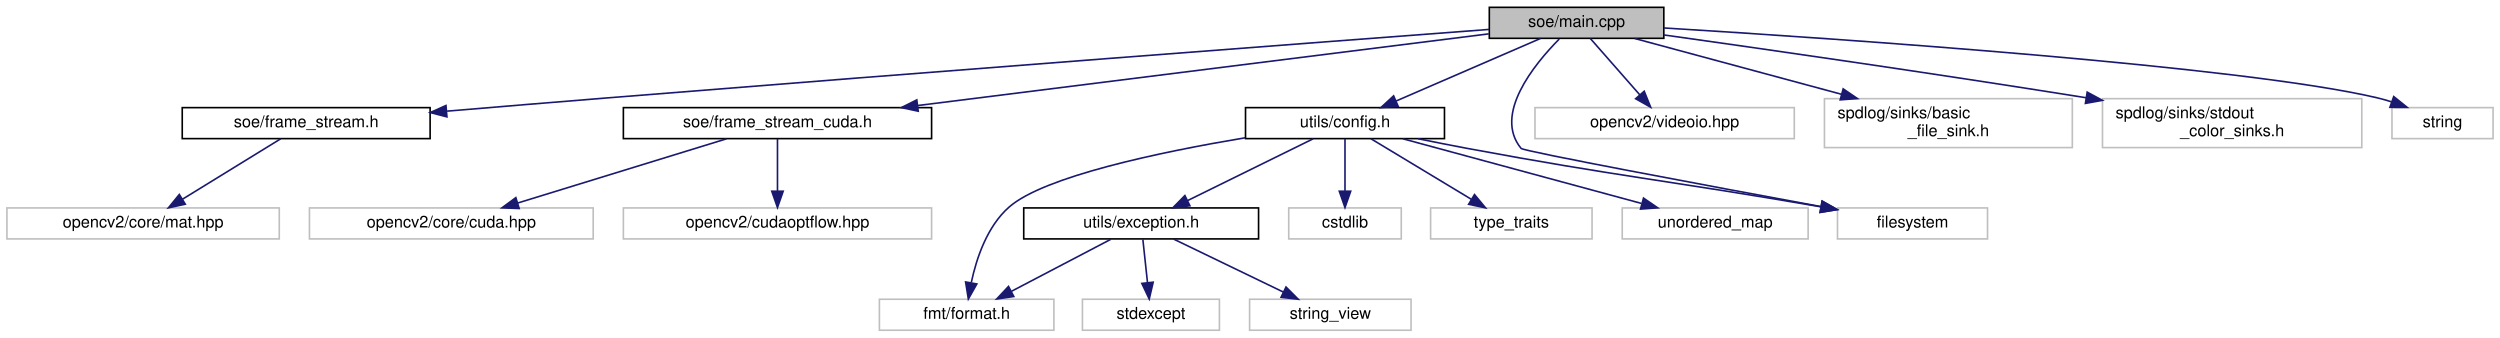
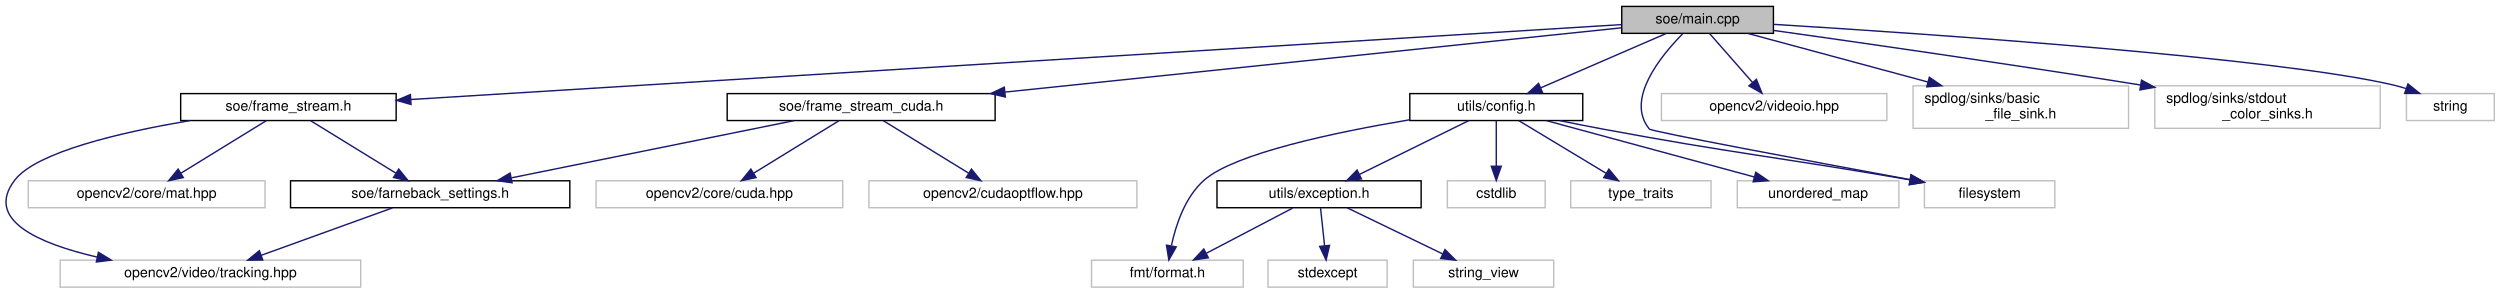
- <svg xmlns="http://www.w3.org/2000/svg" xmlns:xlink="http://www.w3.org/1999/xlink" width="1533pt" height="207pt" viewBox="0.00 0.00 1532.50 207.00">
+ <svg xmlns="http://www.w3.org/2000/svg" xmlns:xlink="http://www.w3.org/1999/xlink" width="1763pt" height="207pt" viewBox="0.00 0.00 1763.44 207.00">
  <g id="graph0" class="graph" transform="scale(1 1) rotate(0) translate(4 203)">
    <g id="node1" class="node">
      <g id="a_node1">
        <a xlink:title=" ">
-           <polygon fill="#bfbfbf" stroke="#000000" points="909,-179.5 909,-198.5 1016,-198.5 1016,-179.5 909,-179.5" />
-           <text text-anchor="middle" x="962.5" y="-186.5" font-family="Helvetica,sans-Serif" font-size="10.00" fill="#000000">soe/main.cpp</text>
+           <polygon fill="#bfbfbf" stroke="#000000" points="1139.936,-179.5 1139.936,-198.5 1246.936,-198.5 1246.936,-179.5 1139.936,-179.5" />
+           <text text-anchor="middle" x="1193.436" y="-186.5" font-family="Helvetica,sans-Serif" font-size="10.00" fill="#000000">soe/main.cpp</text>
        </a>
      </g>
    </g>
    <g id="node2" class="node">
      <g id="a_node2">
        <a xlink:href="frame__stream_8h.html" target="_top" xlink:title=" ">
-           <polygon fill="none" stroke="#000000" points="107.5,-118 107.5,-137 259.5,-137 259.5,-118 107.5,-118" />
-           <text text-anchor="middle" x="183.5" y="-125" font-family="Helvetica,sans-Serif" font-size="10.00" fill="#000000">soe/frame_stream.h</text>
+           <polygon fill="none" stroke="#000000" points="123.436,-118 123.436,-137 275.436,-137 275.436,-118 123.436,-118" />
+           <text text-anchor="middle" x="199.436" y="-125" font-family="Helvetica,sans-Serif" font-size="10.00" fill="#000000">soe/frame_stream.h</text>
        </a>
      </g>
    </g>
    <g id="edge1" class="edge">
-       <path fill="none" stroke="#191970" d="M908.841,-184.958C804.664,-177.087 567.739,-159.061 368.5,-143 336.317,-140.406 300.993,-137.468 269.915,-134.854" />
-       <polygon fill="#191970" stroke="#191970" points="269.807,-131.332 259.548,-133.98 269.219,-138.308 269.807,-131.332" />
+       <path fill="none" stroke="#191970" d="M1139.642,-185.672C976.458,-175.575 486.017,-145.231 285.893,-132.849" />
+       <polygon fill="#191970" stroke="#191970" points="285.918,-129.344 275.721,-132.22 285.486,-136.331 285.918,-129.344" />
+     </g>
+     <g id="node6" class="node">
+       <g id="a_node6">
+         <a xlink:href="frame__stream__cuda_8h.html" target="_top" xlink:title=" ">
+           <polygon fill="none" stroke="#000000" points="508.936,-118 508.936,-137 697.936,-137 697.936,-118 508.936,-118" />
+           <text text-anchor="middle" x="603.436" y="-125" font-family="Helvetica,sans-Serif" font-size="10.00" fill="#000000">soe/frame_stream_cuda.h</text>
+         </a>
+       </g>
+     </g>
+     <g id="edge6" class="edge">
+       <path fill="none" stroke="#191970" d="M1139.775,-183.407C1041.453,-173.158 830.953,-151.216 704.881,-138.074" />
+       <polygon fill="#191970" stroke="#191970" points="705.137,-134.582 694.828,-137.026 704.411,-141.544 705.137,-134.582" />
+     </g>
+     <g id="node9" class="node">
+       <g id="a_node9">
+         <a xlink:href="config_8h.html" target="_top" xlink:title=" ">
+           <polygon fill="none" stroke="#000000" points="990.436,-118 990.436,-137 1112.436,-137 1112.436,-118 990.436,-118" />
+           <text text-anchor="middle" x="1051.436" y="-125" font-family="Helvetica,sans-Serif" font-size="10.00" fill="#000000">utils/config.h</text>
+         </a>
+       </g>
+     </g>
+     <g id="edge10" class="edge">
+       <path fill="none" stroke="#191970" d="M1171.248,-179.391C1147.489,-169.101 1109.595,-152.689 1082.793,-141.081" />
+       <polygon fill="#191970" stroke="#191970" points="1084.035,-137.804 1073.468,-137.042 1081.253,-144.228 1084.035,-137.804" />
+     </g>
+     <g id="node15" class="node">
+       <g id="a_node15">
+         <a xlink:title=" ">
+           <polygon fill="none" stroke="#bfbfbf" points="1353.436,-56.5 1353.436,-75.5 1445.436,-75.5 1445.436,-56.5 1353.436,-56.5" />
+           <text text-anchor="middle" x="1399.436" y="-63.5" font-family="Helvetica,sans-Serif" font-size="10.00" fill="#000000">filesystem</text>
+         </a>
+       </g>
+     </g>
+     <g id="edge23" class="edge">
+       <path fill="none" stroke="#191970" d="M1182.815,-179.072C1167.365,-163.436 1142.306,-132.725 1159.436,-112 1160.915,-110.21 1272.698,-89.34 1343.168,-76.334" />
+       <polygon fill="#191970" stroke="#191970" points="1344.048,-79.731 1353.248,-74.475 1342.779,-72.847 1344.048,-79.731" />
+     </g>
+     <g id="node18" class="node">
+       <g id="a_node18">
+         <a xlink:title=" ">
+           <polygon fill="none" stroke="#bfbfbf" points="1167.936,-118 1167.936,-137 1326.936,-137 1326.936,-118 1167.936,-118" />
+           <text text-anchor="middle" x="1247.436" y="-125" font-family="Helvetica,sans-Serif" font-size="10.00" fill="#000000">opencv2/videoio.hpp</text>
+         </a>
+       </g>
+     </g>
+     <g id="edge20" class="edge">
+       <path fill="none" stroke="#191970" d="M1201.873,-179.391C1209.989,-170.148 1222.441,-155.966 1232.278,-144.763" />
+       <polygon fill="#191970" stroke="#191970" points="1234.911,-147.069 1238.88,-137.245 1229.651,-142.45 1234.911,-147.069" />
+     </g>
+     <g id="node19" class="node">
+       <g id="a_node19">
+         <a xlink:title=" ">
+           <polygon fill="none" stroke="#bfbfbf" points="1345.436,-112.5 1345.436,-142.5 1497.436,-142.5 1497.436,-112.5 1345.436,-112.5" />
+           <text text-anchor="start" x="1353.436" y="-130.5" font-family="Helvetica,sans-Serif" font-size="10.00" fill="#000000">spdlog/sinks/basic</text>
+           <text text-anchor="middle" x="1421.436" y="-119.5" font-family="Helvetica,sans-Serif" font-size="10.00" fill="#000000">_file_sink.h</text>
+         </a>
+       </g>
+     </g>
+     <g id="edge21" class="edge">
+       <path fill="none" stroke="#191970" d="M1229.061,-179.391C1262.918,-170.258 1314.651,-156.304 1355.945,-145.165" />
+       <polygon fill="#191970" stroke="#191970" points="1356.918,-148.528 1365.661,-142.545 1355.094,-141.77 1356.918,-148.528" />
+     </g>
+     <g id="node20" class="node">
+       <g id="a_node20">
+         <a xlink:title=" ">
+           <polygon fill="none" stroke="#bfbfbf" points="1515.936,-112.5 1515.936,-142.5 1674.936,-142.5 1674.936,-112.5 1515.936,-112.5" />
+           <text text-anchor="start" x="1523.936" y="-130.5" font-family="Helvetica,sans-Serif" font-size="10.00" fill="#000000">spdlog/sinks/stdout</text>
+           <text text-anchor="middle" x="1595.436" y="-119.5" font-family="Helvetica,sans-Serif" font-size="10.00" fill="#000000">_color_sinks.h</text>
+         </a>
+       </g>
+     </g>
+     <g id="edge22" class="edge">
+       <path fill="none" stroke="#191970" d="M1246.947,-181.576C1307.248,-173.111 1408.465,-158.607 1505.858,-143.068" />
+       <polygon fill="#191970" stroke="#191970" points="1506.556,-146.501 1515.877,-141.463 1505.449,-139.589 1506.556,-146.501" />
+     </g>
+     <g id="node21" class="node">
+       <g id="a_node21">
+         <a xlink:title=" ">
+           <polygon fill="none" stroke="#bfbfbf" points="1693.436,-118 1693.436,-137 1755.436,-137 1755.436,-118 1693.436,-118" />
+           <text text-anchor="middle" x="1724.436" y="-125" font-family="Helvetica,sans-Serif" font-size="10.00" fill="#000000">string</text>
+         </a>
+       </g>
+     </g>
+     <g id="edge24" class="edge">
+       <path fill="none" stroke="#191970" d="M1246.992,-185.855C1356.467,-179.118 1602.459,-162.328 1684.436,-143 1687.29,-142.327 1690.213,-141.494 1693.115,-140.567" />
+       <polygon fill="#191970" stroke="#191970" points="1694.519,-143.783 1702.776,-137.144 1692.181,-137.185 1694.519,-143.783" />
+     </g>
+     <g id="node3" class="node">
+       <g id="a_node3">
+         <a xlink:href="farneback__settings_8h.html" target="_top" xlink:title=" ">
+           <polygon fill="none" stroke="#000000" points="200.936,-56.5 200.936,-75.5 397.936,-75.5 397.936,-56.5 200.936,-56.5" />
+           <text text-anchor="middle" x="299.436" y="-63.5" font-family="Helvetica,sans-Serif" font-size="10.00" fill="#000000">soe/farneback_settings.h</text>
+         </a>
+       </g>
+     </g>
+     <g id="edge2" class="edge">
+       <path fill="none" stroke="#191970" d="M215.061,-117.891C231.206,-107.962 256.618,-92.333 275.338,-80.82" />
+       <polygon fill="#191970" stroke="#191970" points="277.236,-83.762 283.921,-75.542 273.569,-77.799 277.236,-83.762" />
    </g>
    <g id="node4" class="node">
      <g id="a_node4">
-         <a xlink:href="frame__stream__cuda_8h.html" target="_top" xlink:title=" ">
-           <polygon fill="none" stroke="#000000" points="378,-118 378,-137 567,-137 567,-118 378,-118" />
-           <text text-anchor="middle" x="472.5" y="-125" font-family="Helvetica,sans-Serif" font-size="10.00" fill="#000000">soe/frame_stream_cuda.h</text>
-         </a>
-       </g>
+         <a xlink:title=" ">
+           <polygon fill="none" stroke="#bfbfbf" points="38.436,-.5 38.436,-19.5 250.436,-19.5 250.436,-.5 38.436,-.5" />
+           <text text-anchor="middle" x="144.436" y="-7.5" font-family="Helvetica,sans-Serif" font-size="10.00" fill="#000000">opencv2/video/tracking.hpp</text>
+         </a>
+       </g>
+     </g>
+     <g id="edge5" class="edge">
+       <path fill="none" stroke="#191970" d="M129.924,-117.966C81.017,-109.669 21.673,-95.836 6.436,-76 -15.056,-48.02 22.922,-31.307 64.434,-21.701" />
+       <polygon fill="#191970" stroke="#191970" points="65.428,-25.067 74.458,-19.526 63.943,-18.226 65.428,-25.067" />
+     </g>
+     <g id="node5" class="node">
+       <g id="a_node5">
+         <a xlink:title=" ">
+           <polygon fill="none" stroke="#bfbfbf" points="15.936,-56.5 15.936,-75.5 182.936,-75.5 182.936,-56.5 15.936,-56.5" />
+           <text text-anchor="middle" x="99.436" y="-63.5" font-family="Helvetica,sans-Serif" font-size="10.00" fill="#000000">opencv2/core/mat.hpp</text>
+         </a>
+       </g>
+     </g>
+     <g id="edge4" class="edge">
+       <path fill="none" stroke="#191970" d="M183.811,-117.891C167.666,-107.962 142.254,-92.333 123.534,-80.82" />
+       <polygon fill="#191970" stroke="#191970" points="125.303,-77.799 114.951,-75.542 121.636,-83.762 125.303,-77.799" />
    </g>
    <g id="edge3" class="edge">
-       <path fill="none" stroke="#191970" d="M908.66,-182.243C824.175,-171.639 659.696,-150.995 558.63,-138.31" />
-       <polygon fill="#191970" stroke="#191970" points="558.806,-134.805 548.448,-137.032 557.934,-141.75 558.806,-134.805" />
+       <path fill="none" stroke="#191970" d="M272.791,-56.373C247.239,-47.142 208.485,-33.14 180.245,-22.938" />
+       <polygon fill="#191970" stroke="#191970" points="181.328,-19.607 170.734,-19.501 178.949,-26.191 181.328,-19.607" />
+     </g>
+     <g id="edge7" class="edge">
+       <path fill="none" stroke="#191970" d="M556.269,-117.958C502.464,-107.073 414.487,-89.275 356.768,-77.599" />
+       <polygon fill="#191970" stroke="#191970" points="357.209,-74.117 346.713,-75.564 355.82,-80.978 357.209,-74.117" />
    </g>
    <g id="node7" class="node">
      <g id="a_node7">
-         <a xlink:href="config_8h.html" target="_top" xlink:title=" ">
-           <polygon fill="none" stroke="#000000" points="759.5,-118 759.5,-137 881.5,-137 881.5,-118 759.5,-118" />
-           <text text-anchor="middle" x="820.5" y="-125" font-family="Helvetica,sans-Serif" font-size="10.00" fill="#000000">utils/config.h</text>
-         </a>
-       </g>
-     </g>
-     <g id="edge6" class="edge">
-       <path fill="none" stroke="#191970" d="M940.312,-179.391C916.553,-169.101 878.659,-152.689 851.857,-141.081" />
-       <polygon fill="#191970" stroke="#191970" points="853.099,-137.804 842.532,-137.042 850.317,-144.228 853.099,-137.804" />
+         <a xlink:title=" ">
+           <polygon fill="none" stroke="#bfbfbf" points="416.436,-56.5 416.436,-75.5 590.436,-75.5 590.436,-56.5 416.436,-56.5" />
+           <text text-anchor="middle" x="503.436" y="-63.5" font-family="Helvetica,sans-Serif" font-size="10.00" fill="#000000">opencv2/core/cuda.hpp</text>
+         </a>
+       </g>
+     </g>
+     <g id="edge8" class="edge">
+       <path fill="none" stroke="#191970" d="M587.811,-117.891C571.666,-107.962 546.254,-92.333 527.534,-80.82" />
+       <polygon fill="#191970" stroke="#191970" points="529.303,-77.799 518.951,-75.542 525.636,-83.762 529.303,-77.799" />
+     </g>
+     <g id="node8" class="node">
+       <g id="a_node8">
+         <a xlink:title=" ">
+           <polygon fill="none" stroke="#bfbfbf" points="608.936,-56.5 608.936,-75.5 797.936,-75.5 797.936,-56.5 608.936,-56.5" />
+           <text text-anchor="middle" x="703.436" y="-63.5" font-family="Helvetica,sans-Serif" font-size="10.00" fill="#000000">opencv2/cudaoptflow.hpp</text>
+         </a>
+       </g>
+     </g>
+     <g id="edge9" class="edge">
+       <path fill="none" stroke="#191970" d="M619.061,-117.891C635.206,-107.962 660.618,-92.333 679.338,-80.82" />
+       <polygon fill="#191970" stroke="#191970" points="681.236,-83.762 687.921,-75.542 677.569,-77.799 681.236,-83.762" />
+     </g>
+     <g id="node10" class="node">
+       <g id="a_node10">
+         <a xlink:href="exception_8h.html" target="_top" xlink:title=" ">
+           <polygon fill="none" stroke="#000000" points="854.436,-56.5 854.436,-75.5 998.436,-75.5 998.436,-56.5 854.436,-56.5" />
+           <text text-anchor="middle" x="926.436" y="-63.5" font-family="Helvetica,sans-Serif" font-size="10.00" fill="#000000">utils/exception.h</text>
+         </a>
+       </g>
+     </g>
+     <g id="edge11" class="edge">
+       <path fill="none" stroke="#191970" d="M1031.905,-117.891C1011.265,-107.736 978.508,-91.62 954.976,-80.042" />
+       <polygon fill="#191970" stroke="#191970" points="956.348,-76.816 945.83,-75.542 953.258,-83.097 956.348,-76.816" />
+     </g>
+     <g id="node11" class="node">
+       <g id="a_node11">
+         <a xlink:title=" ">
+           <polygon fill="none" stroke="#bfbfbf" points="765.936,-.5 765.936,-19.5 872.936,-19.5 872.936,-.5 765.936,-.5" />
+           <text text-anchor="middle" x="819.436" y="-7.5" font-family="Helvetica,sans-Serif" font-size="10.00" fill="#000000">fmt/format.h</text>
+         </a>
+       </g>
+     </g>
+     <g id="edge15" class="edge">
+       <path fill="none" stroke="#191970" d="M990.315,-118.533C937.67,-109.701 866.876,-94.814 845.436,-76 832.011,-64.219 825.452,-44.604 822.289,-29.812" />
+       <polygon fill="#191970" stroke="#191970" points="825.678,-28.879 820.474,-19.65 818.787,-30.11 825.678,-28.879" />
+     </g>
+     <g id="node14" class="node">
+       <g id="a_node14">
+         <a xlink:title=" ">
+           <polygon fill="none" stroke="#bfbfbf" points="1016.936,-56.5 1016.936,-75.5 1085.936,-75.5 1085.936,-56.5 1016.936,-56.5" />
+           <text text-anchor="middle" x="1051.436" y="-63.5" font-family="Helvetica,sans-Serif" font-size="10.00" fill="#000000">cstdlib</text>
+         </a>
+       </g>
+     </g>
+     <g id="edge16" class="edge">
+       <path fill="none" stroke="#191970" d="M1051.436,-117.891C1051.436,-109.366 1051.436,-96.639 1051.436,-85.924" />
+       <polygon fill="#191970" stroke="#191970" points="1054.936,-85.745 1051.436,-75.745 1047.936,-85.745 1054.936,-85.745" />
+     </g>
+     <g id="edge17" class="edge">
+       <path fill="none" stroke="#191970" d="M1096.193,-117.944C1106.135,-115.907 1116.632,-113.822 1126.436,-112 1219.873,-94.637 1246.014,-92.883 1343.274,-76.177" />
+       <polygon fill="#191970" stroke="#191970" points="1343.974,-79.608 1353.232,-74.457 1342.782,-72.71 1343.974,-79.608" />
+     </g>
+     <g id="node16" class="node">
+       <g id="a_node16">
+         <a xlink:title=" ">
+           <polygon fill="none" stroke="#bfbfbf" points="1103.936,-56.5 1103.936,-75.5 1202.936,-75.5 1202.936,-56.5 1103.936,-56.5" />
+           <text text-anchor="middle" x="1153.436" y="-63.5" font-family="Helvetica,sans-Serif" font-size="10.00" fill="#000000">type_traits</text>
+         </a>
+       </g>
+     </g>
+     <g id="edge18" class="edge">
+       <path fill="none" stroke="#191970" d="M1067.373,-117.891C1083.841,-107.962 1109.762,-92.333 1128.856,-80.82" />
+       <polygon fill="#191970" stroke="#191970" points="1130.854,-83.703 1137.61,-75.542 1127.239,-77.708 1130.854,-83.703" />
+     </g>
+     <g id="node17" class="node">
+       <g id="a_node17">
+         <a xlink:title=" ">
+           <polygon fill="none" stroke="#bfbfbf" points="1221.436,-56.5 1221.436,-75.5 1335.436,-75.5 1335.436,-56.5 1221.436,-56.5" />
+           <text text-anchor="middle" x="1278.436" y="-63.5" font-family="Helvetica,sans-Serif" font-size="10.00" fill="#000000">unordered_map</text>
+         </a>
+       </g>
+     </g>
+     <g id="edge19" class="edge">
+       <path fill="none" stroke="#191970" d="M1086.905,-117.891C1126.385,-107.194 1190.28,-89.884 1233.296,-78.229" />
+       <polygon fill="#191970" stroke="#191970" points="1234.479,-81.535 1243.216,-75.542 1232.649,-74.779 1234.479,-81.535" />
+     </g>
+     <g id="edge12" class="edge">
+       <path fill="none" stroke="#191970" d="M907.798,-56.245C890.997,-47.453 866.072,-34.408 846.974,-24.413" />
+       <polygon fill="#191970" stroke="#191970" points="848.343,-21.179 837.86,-19.643 845.097,-27.381 848.343,-21.179" />
+     </g>
+     <g id="node12" class="node">
+       <g id="a_node12">
+         <a xlink:title=" ">
+           <polygon fill="none" stroke="#bfbfbf" points="890.436,-.5 890.436,-19.5 974.436,-19.5 974.436,-.5 890.436,-.5" />
+           <text text-anchor="middle" x="932.436" y="-7.5" font-family="Helvetica,sans-Serif" font-size="10.00" fill="#000000">stdexcept</text>
+         </a>
+       </g>
+     </g>
+     <g id="edge13" class="edge">
+       <path fill="none" stroke="#191970" d="M927.481,-56.245C928.264,-48.938 929.362,-38.694 930.325,-29.705" />
+       <polygon fill="#191970" stroke="#191970" points="933.817,-29.959 931.403,-19.643 926.857,-29.213 933.817,-29.959" />
    </g>
    <g id="node13" class="node">
      <g id="a_node13">
        <a xlink:title=" ">
-           <polygon fill="none" stroke="#bfbfbf" points="1122.5,-56.5 1122.5,-75.5 1214.5,-75.5 1214.5,-56.5 1122.5,-56.5" />
-           <text text-anchor="middle" x="1168.5" y="-63.5" font-family="Helvetica,sans-Serif" font-size="10.00" fill="#000000">filesystem</text>
-         </a>
-       </g>
-     </g>
-     <g id="edge19" class="edge">
-       <path fill="none" stroke="#191970" d="M951.879,-179.072C936.429,-163.436 911.37,-132.725 928.5,-112 929.979,-110.21 1041.762,-89.34 1112.232,-76.334" />
-       <polygon fill="#191970" stroke="#191970" points="1113.112,-79.731 1122.312,-74.475 1111.843,-72.847 1113.112,-79.731" />
-     </g>
-     <g id="node16" class="node">
-       <g id="a_node16">
-         <a xlink:title=" ">
-           <polygon fill="none" stroke="#bfbfbf" points="937,-118 937,-137 1096,-137 1096,-118 937,-118" />
-           <text text-anchor="middle" x="1016.5" y="-125" font-family="Helvetica,sans-Serif" font-size="10.00" fill="#000000">opencv2/videoio.hpp</text>
-         </a>
-       </g>
-     </g>
-     <g id="edge16" class="edge">
-       <path fill="none" stroke="#191970" d="M970.938,-179.391C979.053,-170.148 991.505,-155.966 1001.342,-144.763" />
-       <polygon fill="#191970" stroke="#191970" points="1003.976,-147.069 1007.943,-137.245 998.715,-142.45 1003.976,-147.069" />
-     </g>
-     <g id="node17" class="node">
-       <g id="a_node17">
-         <a xlink:title=" ">
-           <polygon fill="none" stroke="#bfbfbf" points="1114.5,-112.5 1114.5,-142.5 1266.5,-142.5 1266.5,-112.5 1114.5,-112.5" />
-           <text text-anchor="start" x="1122.5" y="-130.5" font-family="Helvetica,sans-Serif" font-size="10.00" fill="#000000">spdlog/sinks/basic</text>
-           <text text-anchor="middle" x="1190.5" y="-119.5" font-family="Helvetica,sans-Serif" font-size="10.00" fill="#000000">_file_sink.h</text>
-         </a>
-       </g>
-     </g>
-     <g id="edge17" class="edge">
-       <path fill="none" stroke="#191970" d="M998.125,-179.391C1031.982,-170.258 1083.715,-156.304 1125.009,-145.165" />
-       <polygon fill="#191970" stroke="#191970" points="1125.982,-148.528 1134.725,-142.545 1124.159,-141.77 1125.982,-148.528" />
-     </g>
-     <g id="node18" class="node">
-       <g id="a_node18">
-         <a xlink:title=" ">
-           <polygon fill="none" stroke="#bfbfbf" points="1285,-112.5 1285,-142.5 1444,-142.5 1444,-112.5 1285,-112.5" />
-           <text text-anchor="start" x="1293" y="-130.5" font-family="Helvetica,sans-Serif" font-size="10.00" fill="#000000">spdlog/sinks/stdout</text>
-           <text text-anchor="middle" x="1364.5" y="-119.5" font-family="Helvetica,sans-Serif" font-size="10.00" fill="#000000">_color_sinks.h</text>
-         </a>
-       </g>
-     </g>
-     <g id="edge18" class="edge">
-       <path fill="none" stroke="#191970" d="M1016.011,-181.576C1076.312,-173.111 1177.529,-158.607 1274.922,-143.068" />
-       <polygon fill="#191970" stroke="#191970" points="1275.62,-146.501 1284.941,-141.463 1274.513,-139.589 1275.62,-146.501" />
-     </g>
-     <g id="node19" class="node">
-       <g id="a_node19">
-         <a xlink:title=" ">
-           <polygon fill="none" stroke="#bfbfbf" points="1462.5,-118 1462.5,-137 1524.5,-137 1524.5,-118 1462.5,-118" />
-           <text text-anchor="middle" x="1493.5" y="-125" font-family="Helvetica,sans-Serif" font-size="10.00" fill="#000000">string</text>
-         </a>
-       </g>
-     </g>
-     <g id="edge20" class="edge">
-       <path fill="none" stroke="#191970" d="M1016.056,-185.855C1125.531,-179.118 1371.523,-162.328 1453.5,-143 1456.354,-142.327 1459.277,-141.494 1462.179,-140.567" />
-       <polygon fill="#191970" stroke="#191970" points="1463.583,-143.783 1471.84,-137.144 1461.245,-137.185 1463.583,-143.783" />
-     </g>
-     <g id="node3" class="node">
-       <g id="a_node3">
-         <a xlink:title=" ">
-           <polygon fill="none" stroke="#bfbfbf" points="0,-56.5 0,-75.5 167,-75.5 167,-56.5 0,-56.5" />
-           <text text-anchor="middle" x="83.5" y="-63.5" font-family="Helvetica,sans-Serif" font-size="10.00" fill="#000000">opencv2/core/mat.hpp</text>
-         </a>
-       </g>
-     </g>
-     <g id="edge2" class="edge">
-       <path fill="none" stroke="#191970" d="M167.875,-117.891C151.73,-107.962 126.318,-92.333 107.598,-80.82" />
-       <polygon fill="#191970" stroke="#191970" points="109.367,-77.799 99.015,-75.542 105.7,-83.762 109.367,-77.799" />
-     </g>
-     <g id="node5" class="node">
-       <g id="a_node5">
-         <a xlink:title=" ">
-           <polygon fill="none" stroke="#bfbfbf" points="185.5,-56.5 185.5,-75.5 359.5,-75.5 359.5,-56.5 185.5,-56.5" />
-           <text text-anchor="middle" x="272.5" y="-63.5" font-family="Helvetica,sans-Serif" font-size="10.00" fill="#000000">opencv2/core/cuda.hpp</text>
-         </a>
-       </g>
-     </g>
-     <g id="edge4" class="edge">
-       <path fill="none" stroke="#191970" d="M441.25,-117.891C406.759,-107.285 351.119,-90.175 313.234,-78.526" />
-       <polygon fill="#191970" stroke="#191970" points="314.118,-75.136 303.531,-75.542 312.06,-81.827 314.118,-75.136" />
-     </g>
-     <g id="node6" class="node">
-       <g id="a_node6">
-         <a xlink:title=" ">
-           <polygon fill="none" stroke="#bfbfbf" points="378,-56.5 378,-75.5 567,-75.5 567,-56.5 378,-56.5" />
-           <text text-anchor="middle" x="472.5" y="-63.5" font-family="Helvetica,sans-Serif" font-size="10.00" fill="#000000">opencv2/cudaoptflow.hpp</text>
-         </a>
-       </g>
-     </g>
-     <g id="edge5" class="edge">
-       <path fill="none" stroke="#191970" d="M472.5,-117.891C472.5,-109.366 472.5,-96.639 472.5,-85.924" />
-       <polygon fill="#191970" stroke="#191970" points="476,-85.745 472.5,-75.745 469,-85.745 476,-85.745" />
-     </g>
-     <g id="node8" class="node">
-       <g id="a_node8">
-         <a xlink:href="exception_8h.html" target="_top" xlink:title=" ">
-           <polygon fill="none" stroke="#000000" points="623.5,-56.5 623.5,-75.5 767.5,-75.5 767.5,-56.5 623.5,-56.5" />
-           <text text-anchor="middle" x="695.5" y="-63.5" font-family="Helvetica,sans-Serif" font-size="10.00" fill="#000000">utils/exception.h</text>
-         </a>
-       </g>
-     </g>
-     <g id="edge7" class="edge">
-       <path fill="none" stroke="#191970" d="M800.969,-117.891C780.329,-107.736 747.572,-91.62 724.04,-80.042" />
-       <polygon fill="#191970" stroke="#191970" points="725.412,-76.816 714.894,-75.542 722.322,-83.097 725.412,-76.816" />
-     </g>
-     <g id="node9" class="node">
-       <g id="a_node9">
-         <a xlink:title=" ">
-           <polygon fill="none" stroke="#bfbfbf" points="535,-.5 535,-19.5 642,-19.5 642,-.5 535,-.5" />
-           <text text-anchor="middle" x="588.5" y="-7.5" font-family="Helvetica,sans-Serif" font-size="10.00" fill="#000000">fmt/format.h</text>
-         </a>
-       </g>
-     </g>
-     <g id="edge11" class="edge">
-       <path fill="none" stroke="#191970" d="M759.379,-118.533C706.734,-109.701 635.94,-94.814 614.5,-76 601.075,-64.219 594.516,-44.604 591.353,-29.812" />
-       <polygon fill="#191970" stroke="#191970" points="594.742,-28.879 589.538,-19.65 587.851,-30.11 594.742,-28.879" />
-     </g>
-     <g id="node12" class="node">
-       <g id="a_node12">
-         <a xlink:title=" ">
-           <polygon fill="none" stroke="#bfbfbf" points="786,-56.5 786,-75.5 855,-75.5 855,-56.5 786,-56.5" />
-           <text text-anchor="middle" x="820.5" y="-63.5" font-family="Helvetica,sans-Serif" font-size="10.00" fill="#000000">cstdlib</text>
-         </a>
-       </g>
-     </g>
-     <g id="edge12" class="edge">
-       <path fill="none" stroke="#191970" d="M820.5,-117.891C820.5,-109.366 820.5,-96.639 820.5,-85.924" />
-       <polygon fill="#191970" stroke="#191970" points="824,-85.745 820.5,-75.745 817,-85.745 824,-85.745" />
-     </g>
-     <g id="edge13" class="edge">
-       <path fill="none" stroke="#191970" d="M865.257,-117.944C875.199,-115.907 885.696,-113.822 895.5,-112 988.937,-94.637 1015.077,-92.883 1112.338,-76.177" />
-       <polygon fill="#191970" stroke="#191970" points="1113.038,-79.608 1122.296,-74.457 1111.846,-72.71 1113.038,-79.608" />
-     </g>
-     <g id="node14" class="node">
-       <g id="a_node14">
-         <a xlink:title=" ">
-           <polygon fill="none" stroke="#bfbfbf" points="873,-56.5 873,-75.5 972,-75.5 972,-56.5 873,-56.5" />
-           <text text-anchor="middle" x="922.5" y="-63.5" font-family="Helvetica,sans-Serif" font-size="10.00" fill="#000000">type_traits</text>
+           <polygon fill="none" stroke="#bfbfbf" points="992.936,-.5 992.936,-19.5 1091.936,-19.5 1091.936,-.5 992.936,-.5" />
+           <text text-anchor="middle" x="1042.436" y="-7.5" font-family="Helvetica,sans-Serif" font-size="10.00" fill="#000000">string_view</text>
        </a>
      </g>
    </g>
    <g id="edge14" class="edge">
-       <path fill="none" stroke="#191970" d="M836.438,-117.891C852.905,-107.962 878.826,-92.333 897.92,-80.82" />
-       <polygon fill="#191970" stroke="#191970" points="899.918,-83.703 906.674,-75.542 896.303,-77.708 899.918,-83.703" />
-     </g>
-     <g id="node15" class="node">
-       <g id="a_node15">
-         <a xlink:title=" ">
-           <polygon fill="none" stroke="#bfbfbf" points="990.5,-56.5 990.5,-75.5 1104.5,-75.5 1104.5,-56.5 990.5,-56.5" />
-           <text text-anchor="middle" x="1047.5" y="-63.5" font-family="Helvetica,sans-Serif" font-size="10.00" fill="#000000">unordered_map</text>
-         </a>
-       </g>
-     </g>
-     <g id="edge15" class="edge">
-       <path fill="none" stroke="#191970" d="M855.969,-117.891C895.449,-107.194 959.344,-89.884 1002.361,-78.229" />
-       <polygon fill="#191970" stroke="#191970" points="1003.543,-81.535 1012.28,-75.542 1001.713,-74.779 1003.543,-81.535" />
-     </g>
-     <g id="edge8" class="edge">
-       <path fill="none" stroke="#191970" d="M676.862,-56.245C660.061,-47.453 635.137,-34.408 616.038,-24.413" />
-       <polygon fill="#191970" stroke="#191970" points="617.407,-21.179 606.924,-19.643 614.161,-27.381 617.407,-21.179" />
-     </g>
-     <g id="node10" class="node">
-       <g id="a_node10">
-         <a xlink:title=" ">
-           <polygon fill="none" stroke="#bfbfbf" points="659.5,-.5 659.5,-19.5 743.5,-19.5 743.5,-.5 659.5,-.5" />
-           <text text-anchor="middle" x="701.5" y="-7.5" font-family="Helvetica,sans-Serif" font-size="10.00" fill="#000000">stdexcept</text>
-         </a>
-       </g>
-     </g>
-     <g id="edge9" class="edge">
-       <path fill="none" stroke="#191970" d="M696.545,-56.245C697.328,-48.938 698.426,-38.694 699.389,-29.705" />
-       <polygon fill="#191970" stroke="#191970" points="702.881,-29.959 700.467,-19.643 695.921,-29.213 702.881,-29.959" />
-     </g>
-     <g id="node11" class="node">
-       <g id="a_node11">
-         <a xlink:title=" ">
-           <polygon fill="none" stroke="#bfbfbf" points="762,-.5 762,-19.5 861,-19.5 861,-.5 762,-.5" />
-           <text text-anchor="middle" x="811.5" y="-7.5" font-family="Helvetica,sans-Serif" font-size="10.00" fill="#000000">string_view</text>
-         </a>
-       </g>
-     </g>
-     <g id="edge10" class="edge">
-       <path fill="none" stroke="#191970" d="M715.441,-56.373C733.979,-47.424 761.803,-33.992 782.741,-23.884" />
-       <polygon fill="#191970" stroke="#191970" points="784.335,-27.001 791.819,-19.501 781.292,-20.697 784.335,-27.001" />
+       <path fill="none" stroke="#191970" d="M946.377,-56.373C964.915,-47.424 992.739,-33.992 1013.677,-23.884" />
+       <polygon fill="#191970" stroke="#191970" points="1015.271,-27.001 1022.755,-19.501 1012.228,-20.697 1015.271,-27.001" />
    </g>
  </g>
</svg>
